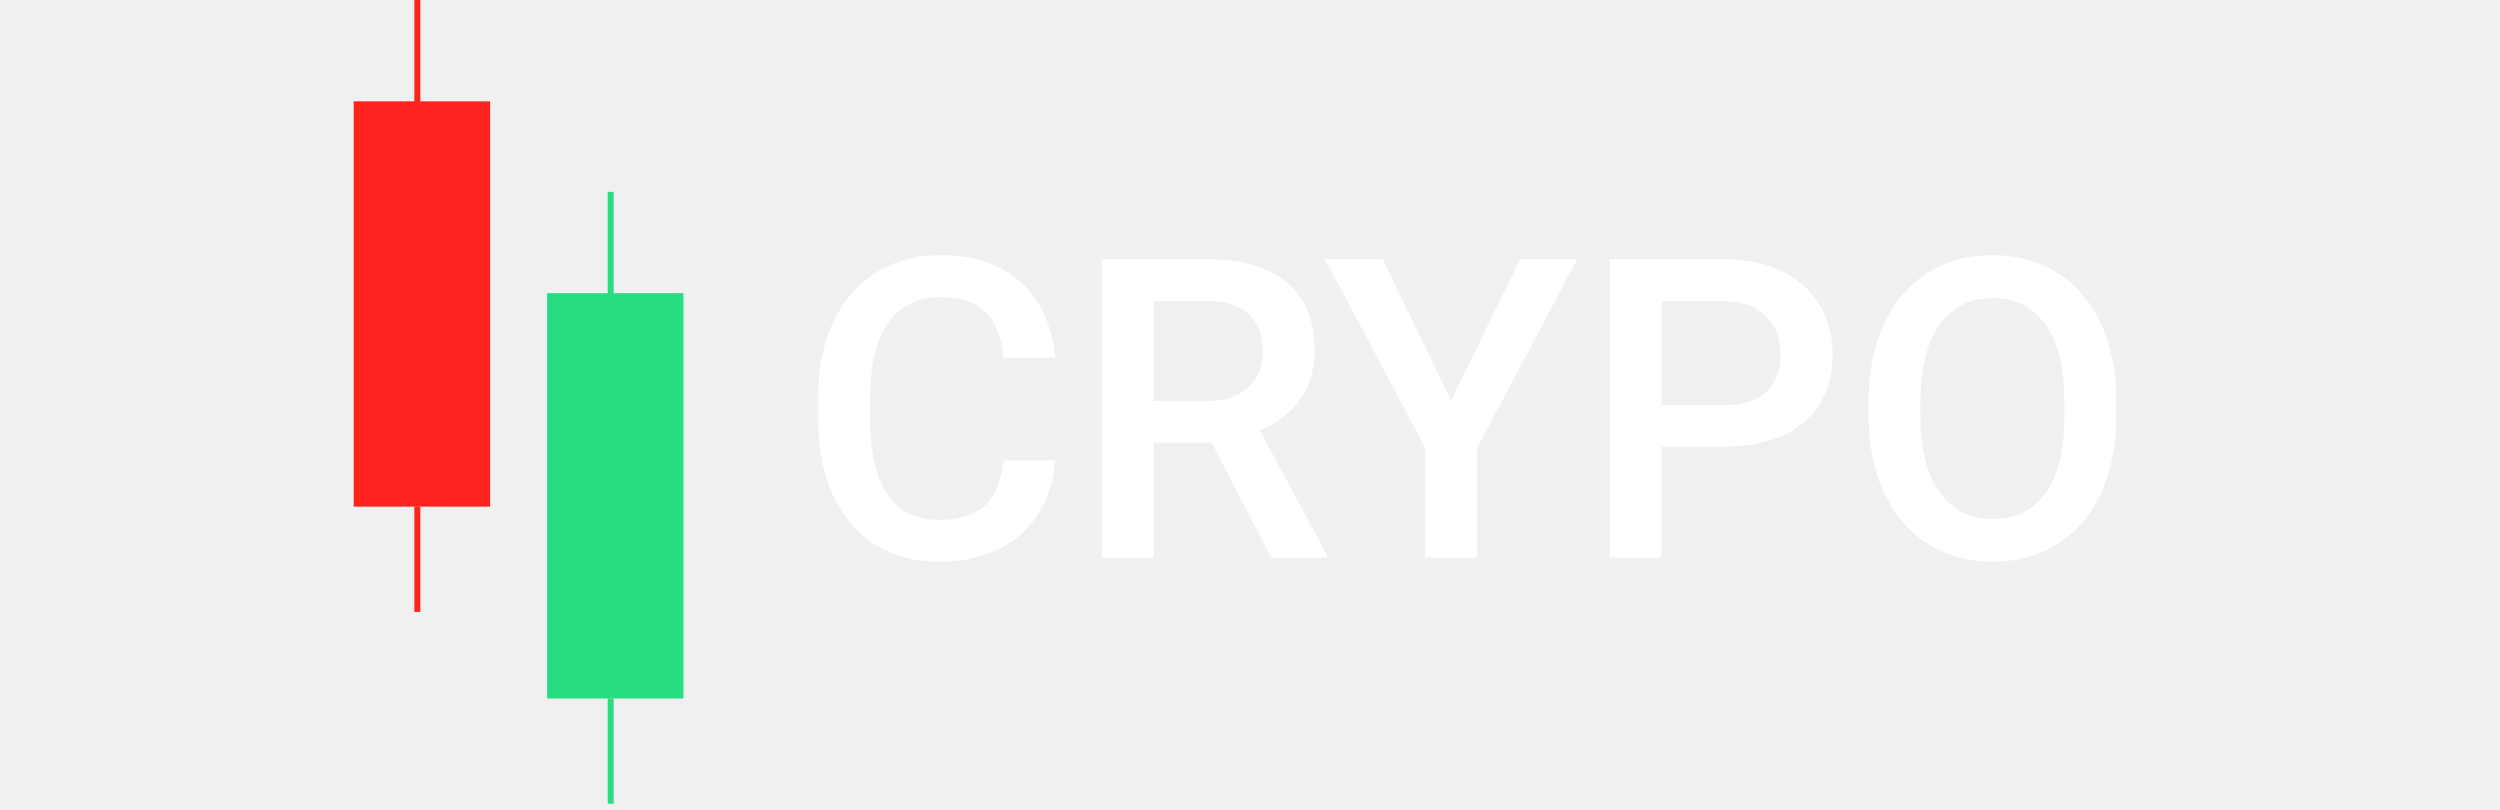
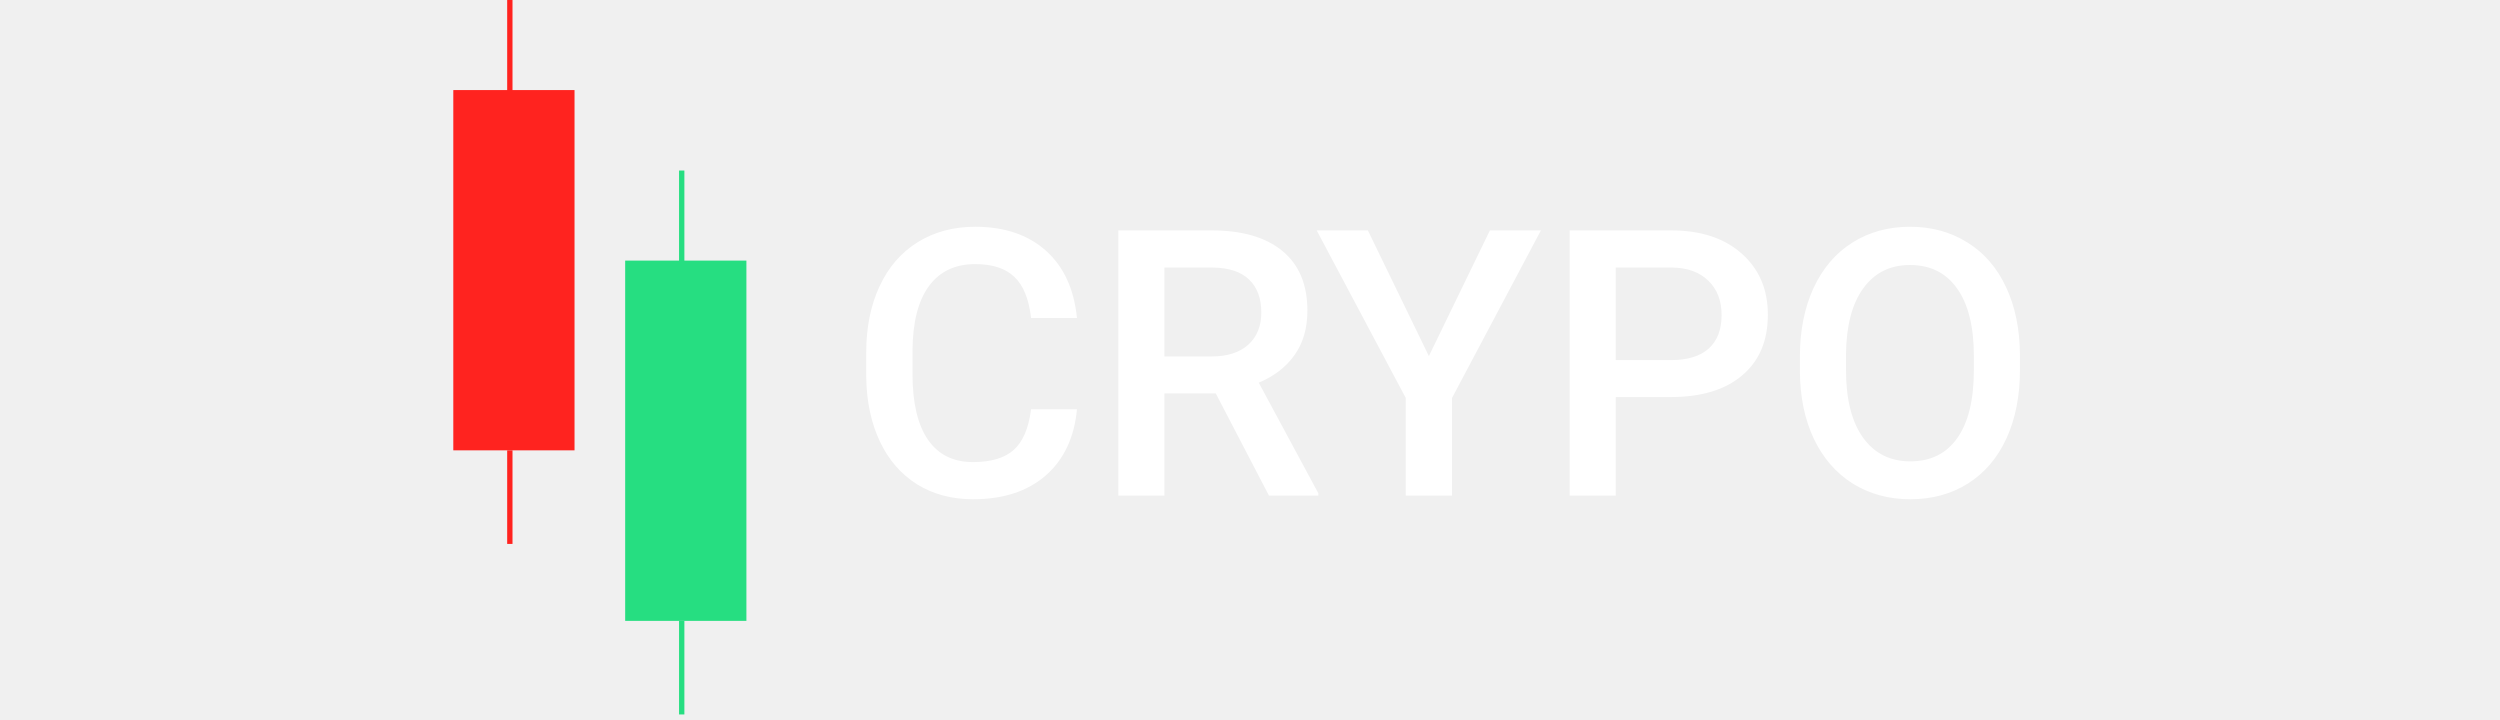
- <svg xmlns="http://www.w3.org/2000/svg" width="139" height="45" viewBox="0 0 299 135" fill="none">
+ <svg xmlns="http://www.w3.org/2000/svg" width="139" height="40" viewBox="0 0 299 135" fill="none">
  <path d="M117.032 76.799C116.531 82.108 114.571 86.255 111.153 89.24C107.735 92.203 103.189 93.684 97.516 93.684C93.551 93.684 90.053 92.749 87.022 90.881C84.015 88.99 81.69 86.312 80.05 82.849C78.409 79.385 77.555 75.363 77.486 70.783V66.135C77.486 61.441 78.318 57.305 79.981 53.727C81.645 50.15 84.026 47.393 87.125 45.456C90.247 43.519 93.847 42.551 97.926 42.551C103.417 42.551 107.838 44.043 111.188 47.028C114.537 50.013 116.485 54.229 117.032 59.675H108.419C108.009 56.097 106.961 53.523 105.274 51.95C103.611 50.355 101.161 49.558 97.926 49.558C94.166 49.558 91.272 50.936 89.244 53.693C87.239 56.428 86.213 60.45 86.168 65.759V70.168C86.168 75.546 87.125 79.647 89.039 82.473C90.976 85.298 93.801 86.711 97.516 86.711C100.911 86.711 103.463 85.948 105.172 84.421C106.881 82.894 107.963 80.353 108.419 76.799H117.032ZM143.077 73.825H133.438V93H124.791V43.234H142.291C148.033 43.234 152.465 44.522 155.587 47.097C158.709 49.672 160.27 53.397 160.27 58.273C160.27 61.6 159.461 64.392 157.843 66.647C156.248 68.88 154.015 70.601 151.144 71.809L162.32 92.556V93H153.058L143.077 73.825ZM133.438 66.887H142.325C145.242 66.887 147.521 66.158 149.161 64.699C150.802 63.218 151.622 61.202 151.622 58.649C151.622 55.983 150.859 53.921 149.332 52.463C147.828 51.005 145.572 50.253 142.564 50.207H133.438V66.887ZM183.067 66.818L194.518 43.234H204.088L187.408 74.68V93H178.727V74.68L162.013 43.234H171.617L183.067 66.818ZM218.136 74.509V93H209.488V43.234H228.526C234.086 43.234 238.495 44.681 241.754 47.575C245.035 50.469 246.676 54.297 246.676 59.06C246.676 63.936 245.069 67.73 241.856 70.441C238.666 73.153 234.189 74.509 228.424 74.509H218.136ZM218.136 67.57H228.526C231.603 67.57 233.95 66.853 235.567 65.417C237.185 63.959 237.994 61.862 237.994 59.128C237.994 56.439 237.174 54.297 235.533 52.702C233.893 51.084 231.637 50.253 228.766 50.207H218.136V67.57ZM293.98 69.416C293.98 74.292 293.137 78.576 291.451 82.268C289.765 85.936 287.35 88.762 284.205 90.744C281.083 92.704 277.483 93.684 273.404 93.684C269.371 93.684 265.771 92.704 262.604 90.744C259.459 88.762 257.021 85.948 255.289 82.302C253.58 78.656 252.714 74.452 252.691 69.689V66.887C252.691 62.033 253.546 57.749 255.255 54.035C256.987 50.321 259.413 47.484 262.535 45.524C265.68 43.542 269.28 42.551 273.336 42.551C277.392 42.551 280.981 43.531 284.103 45.49C287.247 47.427 289.674 50.23 291.383 53.898C293.092 57.544 293.958 61.794 293.98 66.647V69.416ZM285.333 66.818C285.333 61.304 284.285 57.077 282.188 54.138C280.115 51.198 277.164 49.728 273.336 49.728C269.599 49.728 266.671 51.198 264.552 54.138C262.455 57.054 261.384 61.19 261.339 66.545V69.416C261.339 74.885 262.398 79.112 264.518 82.097C266.66 85.082 269.622 86.574 273.404 86.574C277.232 86.574 280.172 85.116 282.223 82.199C284.296 79.283 285.333 75.022 285.333 69.416V66.818Z" fill="white" />
  <rect x="32.252" y="48.901" width="22.748" height="67.605" fill="#26DE81" />
  <line x1="42.862" y1="32" x2="42.862" y2="49.56" stroke="#26DE81" />
  <line x1="42.862" y1="116.507" x2="42.862" y2="134.067" stroke="#26DE81" />
  <rect y="16.901" width="22.748" height="67.605" fill="#FF231F" />
  <line x1="10.61" y1="8.64691e-09" x2="10.61" y2="17.56" stroke="#FF231F" />
  <line x1="10.61" y1="84.507" x2="10.61" y2="102.067" stroke="#FF231F" />
</svg>
